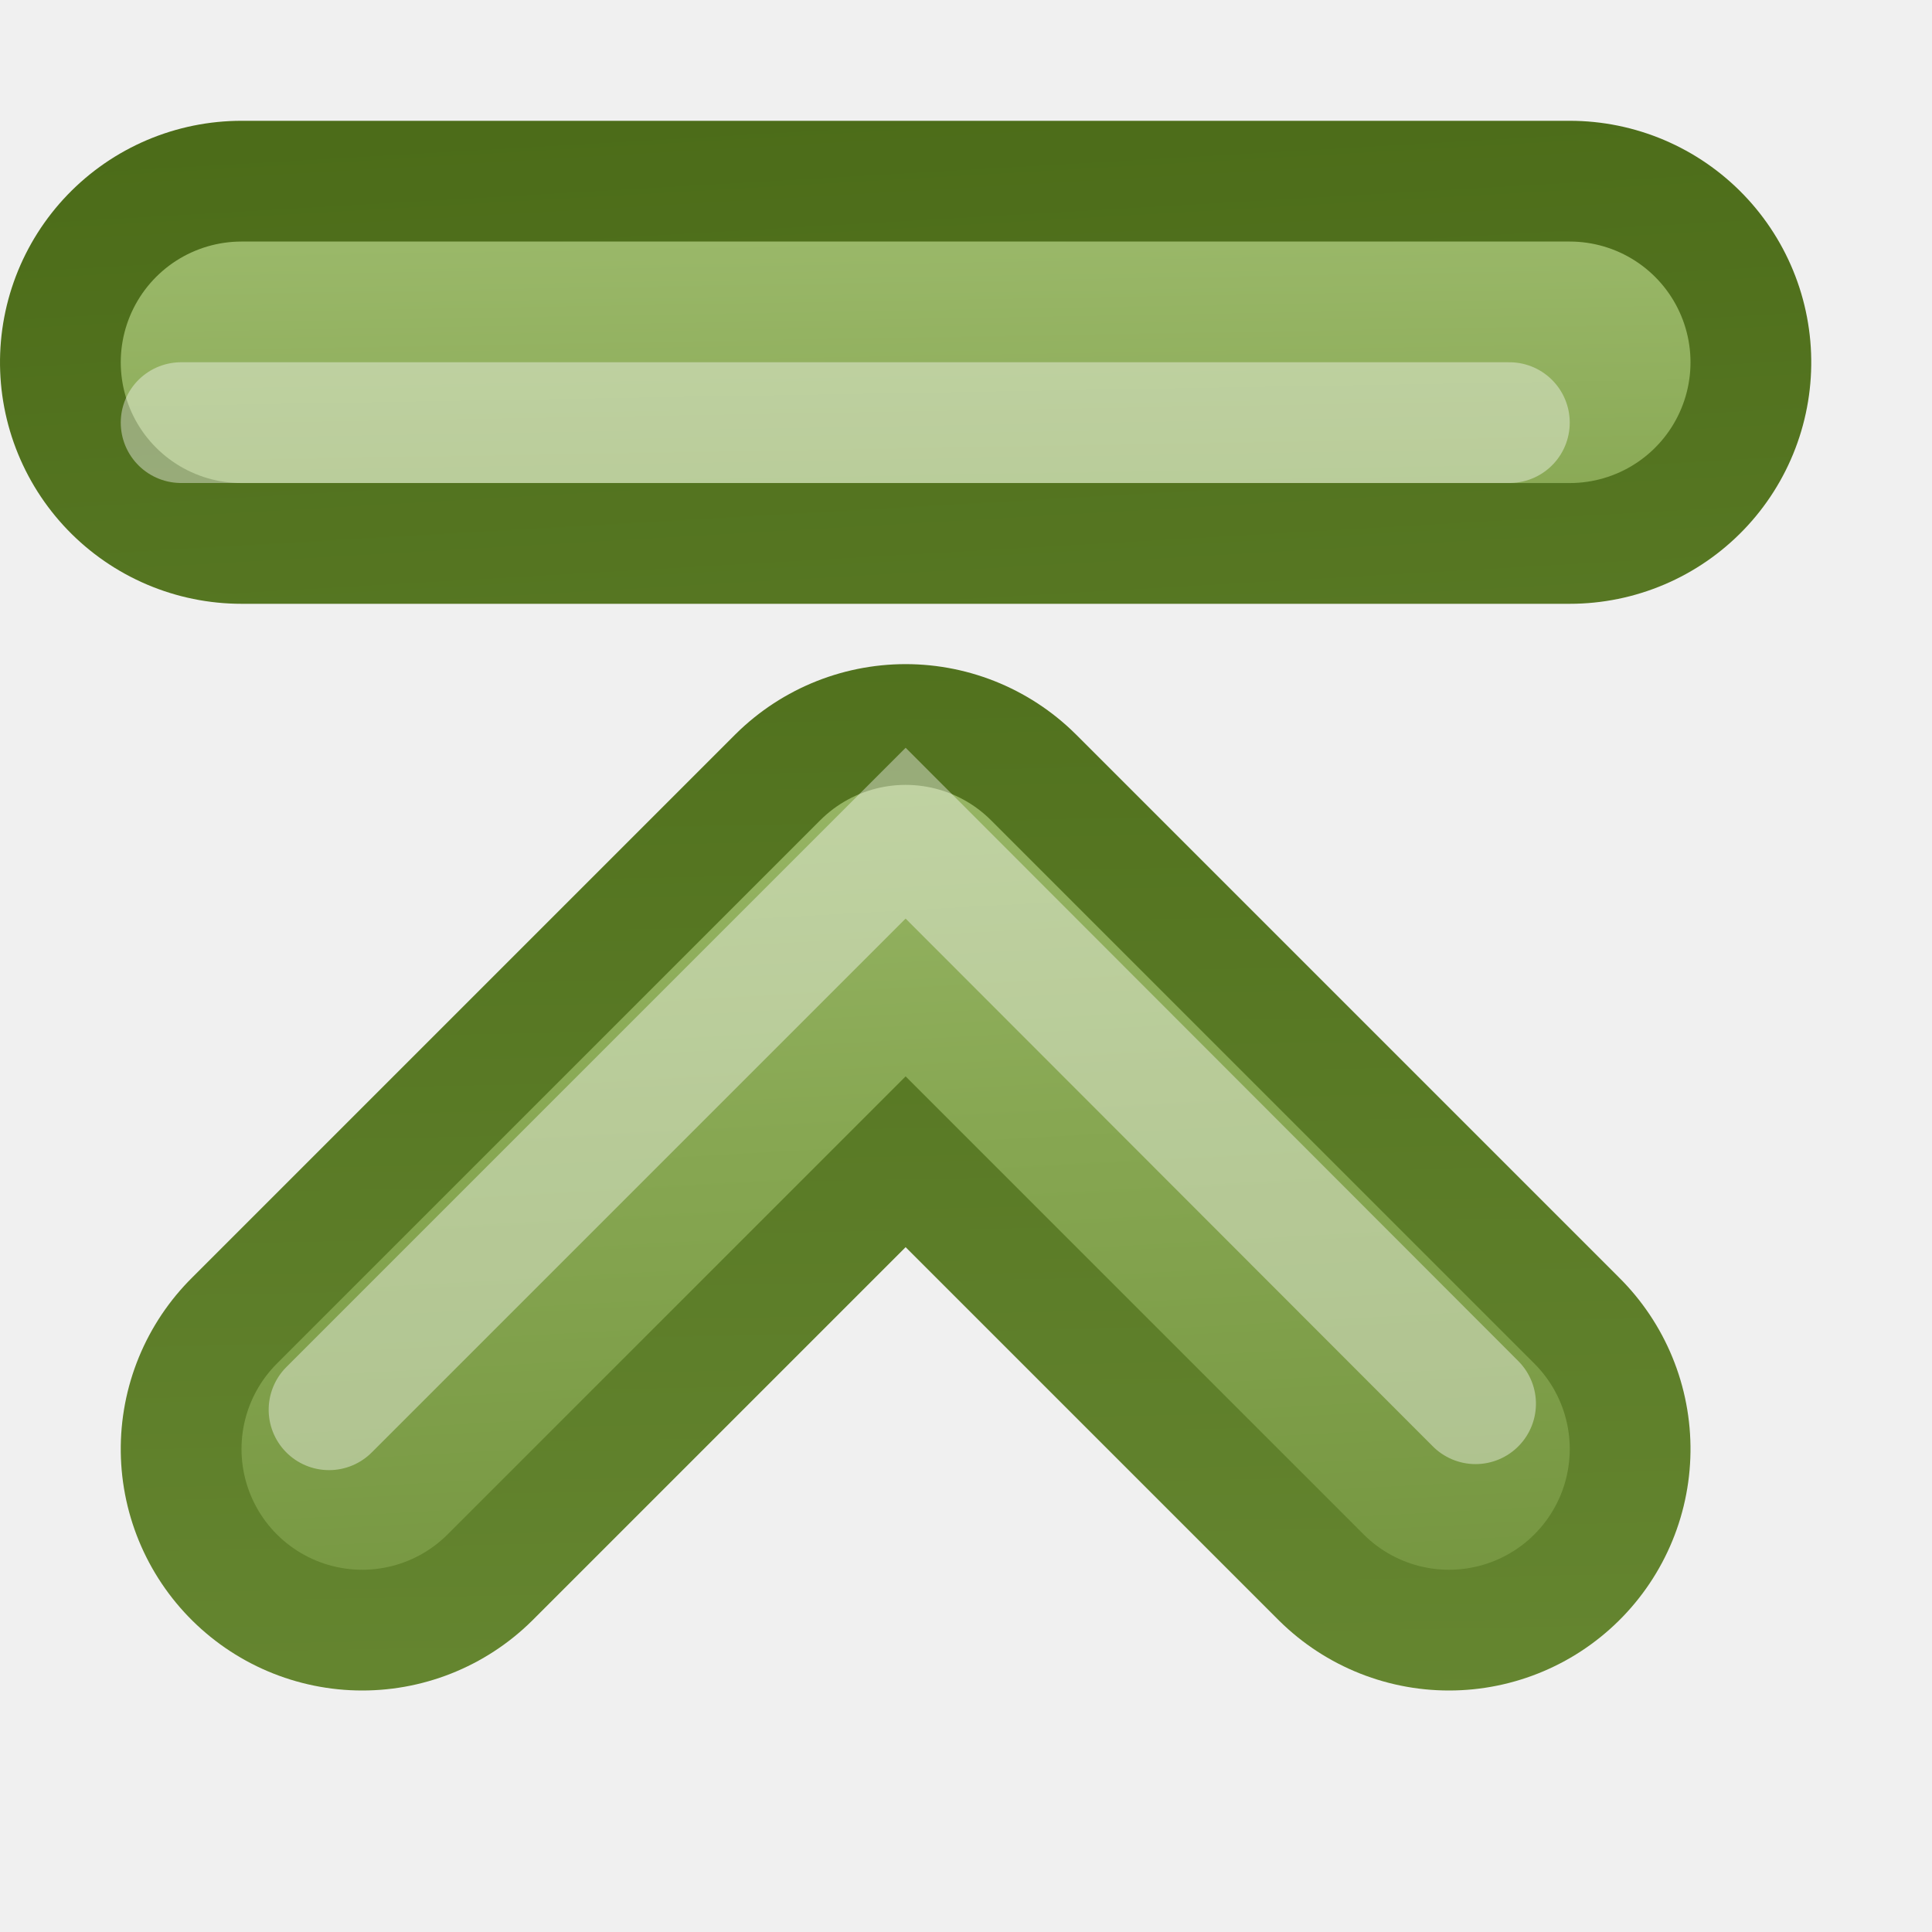
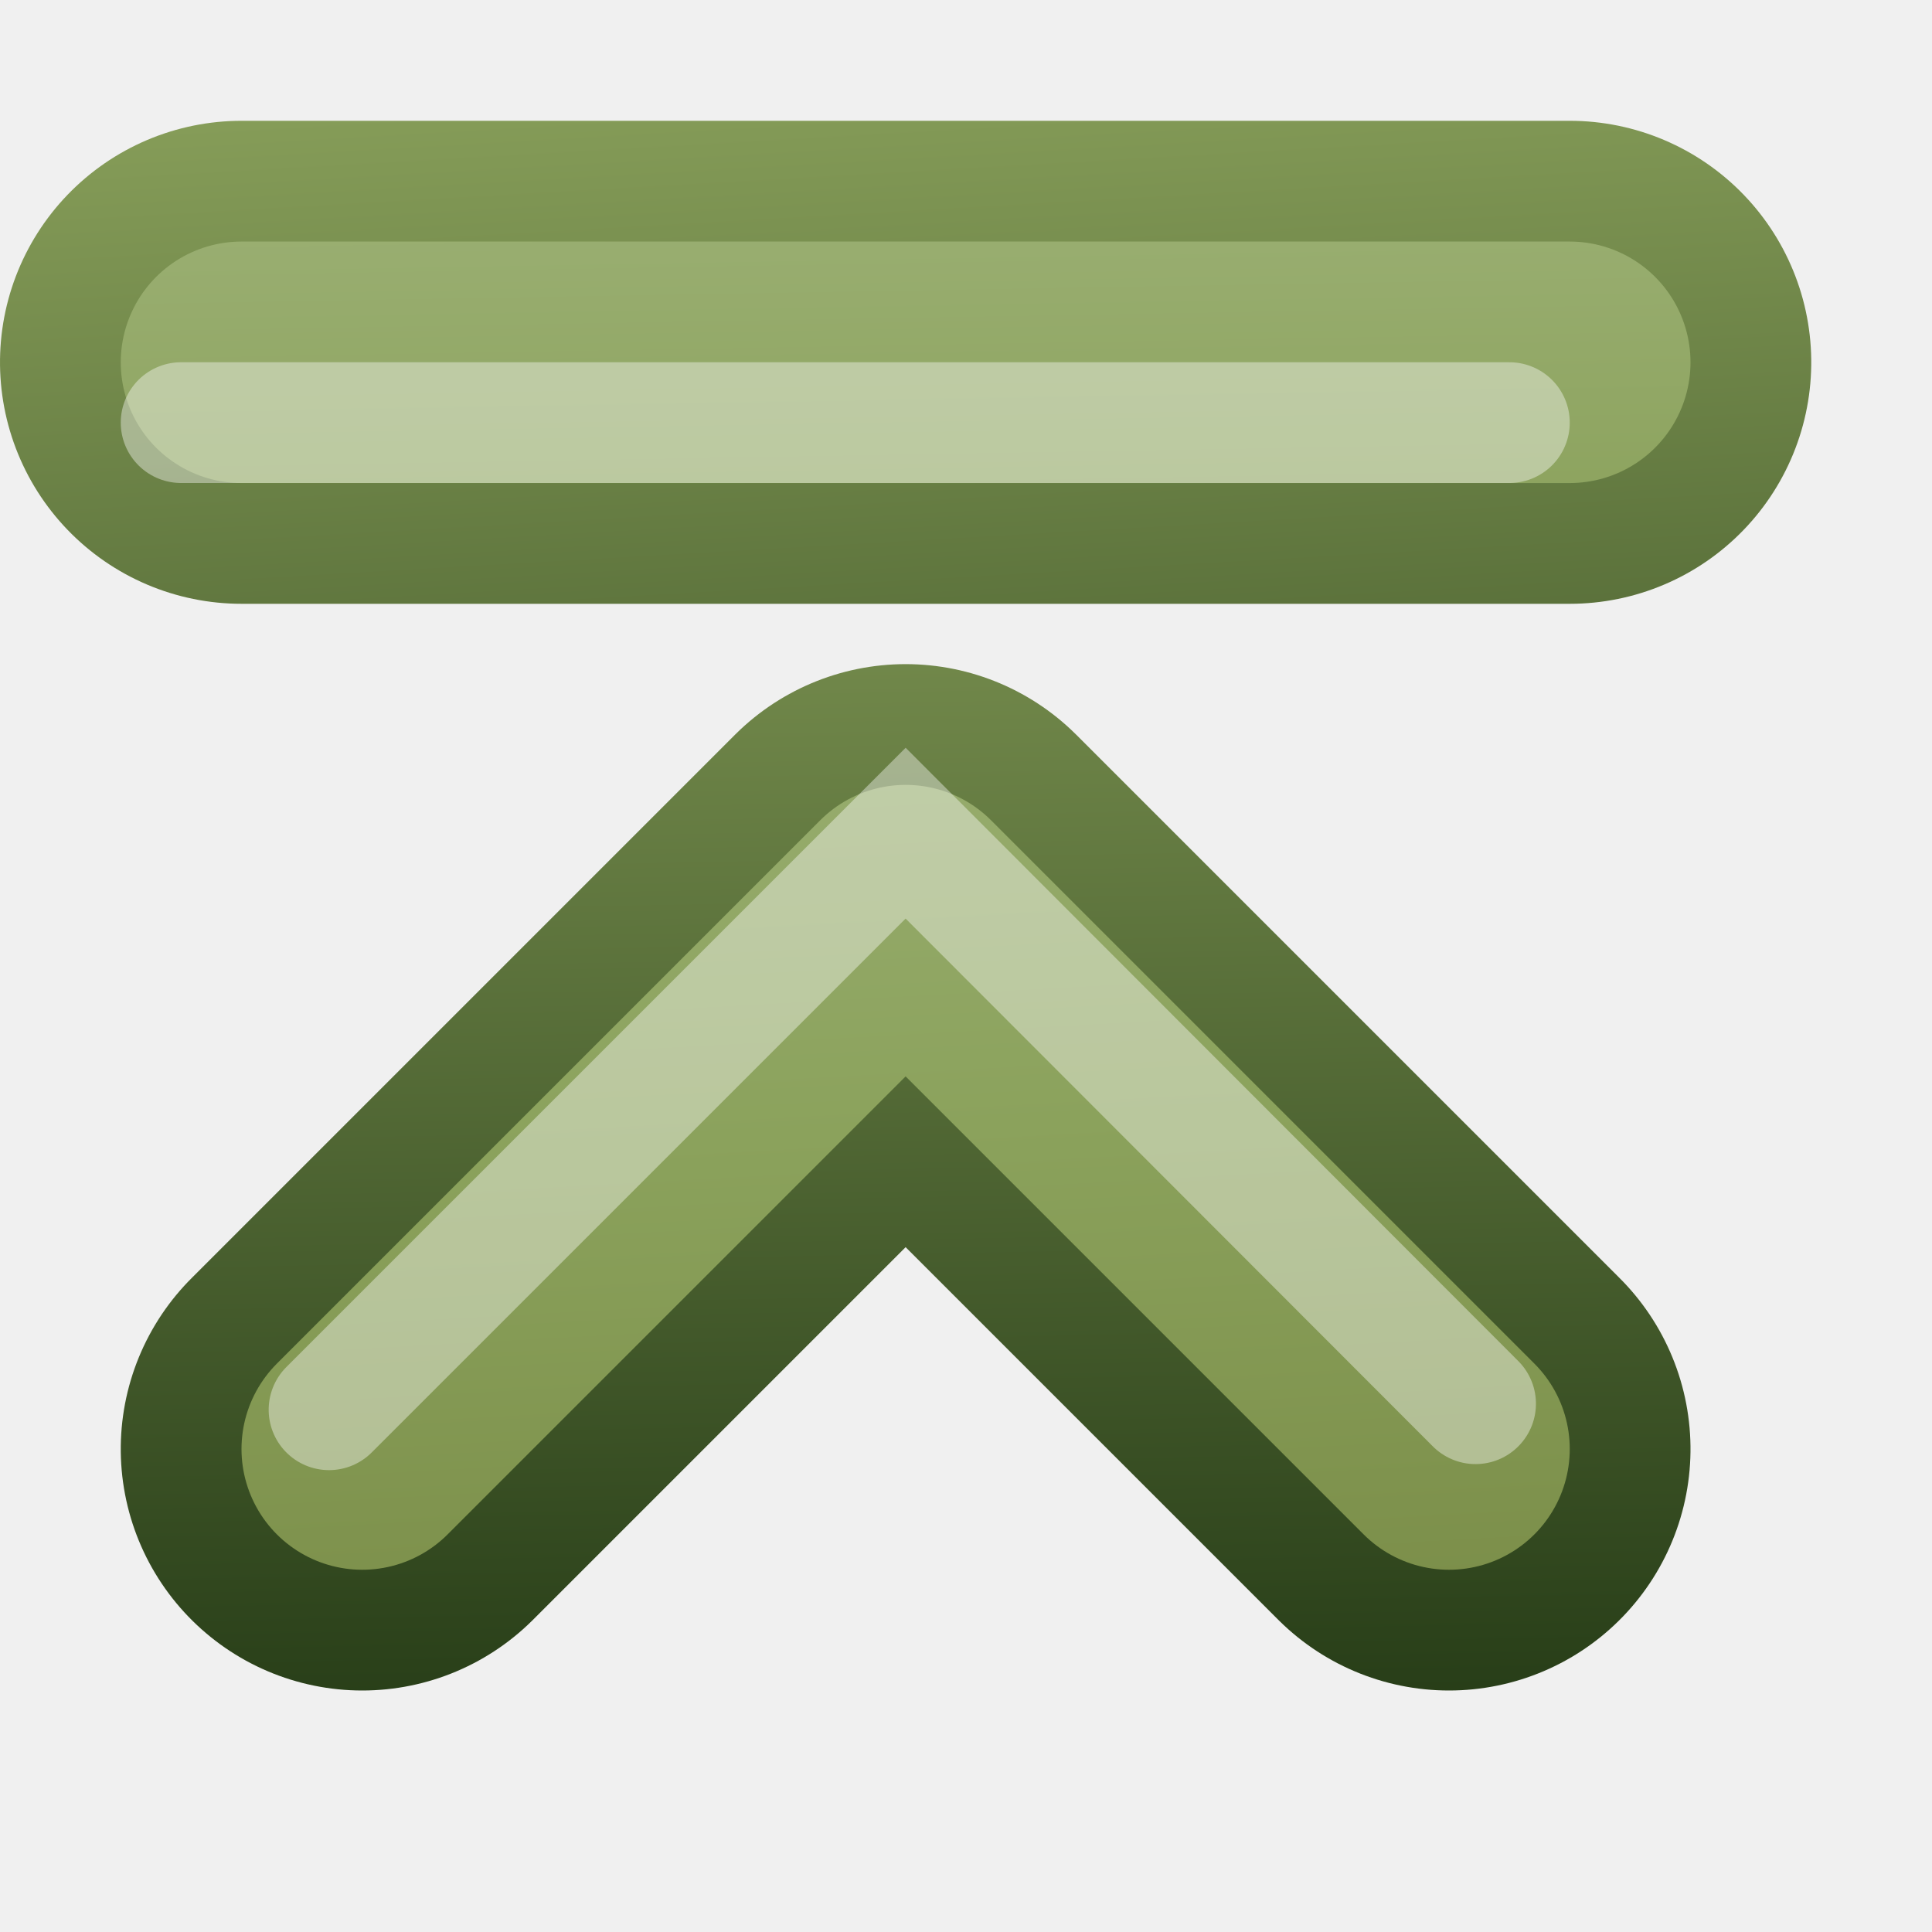
<svg xmlns="http://www.w3.org/2000/svg" xmlns:xlink="http://www.w3.org/1999/xlink" id="svg3691" height="16" width="16" version="1.1">
  <defs id="defs3693">
    <linearGradient id="linearGradient4884" y2="224.68" xlink:href="#linearGradient2603-7" gradientUnits="userSpaceOnUse" x2="31.341" y1="235.03" x1="31.341" />
    <linearGradient id="linearGradient3655" y2="224.75" xlink:href="#linearGradient2603-7" gradientUnits="userSpaceOnUse" x2="21.408" y1="225" x1="34.5" />
    <linearGradient id="linearGradient2603-7">
-       <stop id="stop2605-6" style="stop-color:#688933" offset="0" />
-       <stop id="stop2607-3" style="stop-color:#4A6A17" offset="1" />
+       <stop id="stop2605-6" style="stop-color:#1C3210" offset="0" />
+       <stop id="stop2607-3" style="stop-color:#8BA25C" offset="1" />
    </linearGradient>
    <linearGradient id="linearGradient3663" y2="229" xlink:href="#linearGradient2610-1" gradientUnits="userSpaceOnUse" x2="35.5" y1="228.2" x1="20.992" />
    <linearGradient id="linearGradient2610-1">
-       <stop id="stop2612-7" style="stop-color:#ADC980" offset="0" />
-       <stop id="stop2614-5" style="stop-color:#87A752" offset=".5" />
-       <stop id="stop2616-9" style="stop-color:#688933" offset="1" />
+       <stop id="stop2612-7" style="stop-color:#A6B984" offset="0" />
+       <stop id="stop2614-5" style="stop-color:#8BA25C" offset=".5" />
+       <stop id="stop2616-9" style="stop-color:#6F7F3B" offset="1" />
    </linearGradient>
    <linearGradient id="linearGradient3690-5" y2="227.69" xlink:href="#linearGradient2603-7" gradientUnits="userSpaceOnUse" x2="10.541" gradientTransform="matrix(-1 0 0 1 6.6846 -1.8538)" y1="228.39" x1="-1.644" />
    <linearGradient id="linearGradient3772" y2="228.7" xlink:href="#linearGradient2610-1" gradientUnits="userSpaceOnUse" x2="2.208" gradientTransform="translate(3.6846 -1.8538)" y1="228.52" x1="-8.192" />
  </defs>
  <g id="layer1">
    <g id="g4946" style="enable-background:new" transform="matrix(0,1,1,0,-219,-19)">
      <g id="g4873" style="stroke:url(#linearGradient4884)">
        <path id="path2932-4" style="stroke-linejoin:round;stroke-width:4;stroke:url(#linearGradient3655);stroke-linecap:round;enable-background:new;fill:none" d="m31 222-4.5 4.5 4.5 4.5" />
      </g>
      <path id="path2932" style="stroke-linejoin:round;stroke:url(#linearGradient3663);stroke-linecap:round;stroke-width:2;fill:none" d="m31 222-4.5 4.5 4.5 4.5" />
      <path id="path2932-0-9-9" style="opacity:.4;stroke:#fff;stroke-linecap:round;enable-background:new;fill:none" d="m30.625 231.22-4.725-4.72l4.775-4.775" />
    </g>
    <g id="g3377-65" style="enable-background:new" transform="matrix(0 1 1 0 -216.65 3.8154)">
      <path id="path3379-4" style="stroke-width:4;color:#000000;stroke:url(#linearGradient3690-5);stroke-linecap:round;enable-background:new;fill:none" d="m-0.815 218.65v11" />
      <path id="path3381-8" style="stroke-width:2;stroke:url(#linearGradient3772);stroke-linecap:round;enable-background:new;fill:none" d="m-0.815 218.65v11" />
    </g>
    <path id="path3782" style="opacity:.4;stroke:#fff;stroke-linecap:round;enable-background:new;fill:none" d="m1.5 3.5h11" />
  </g>
</svg>
